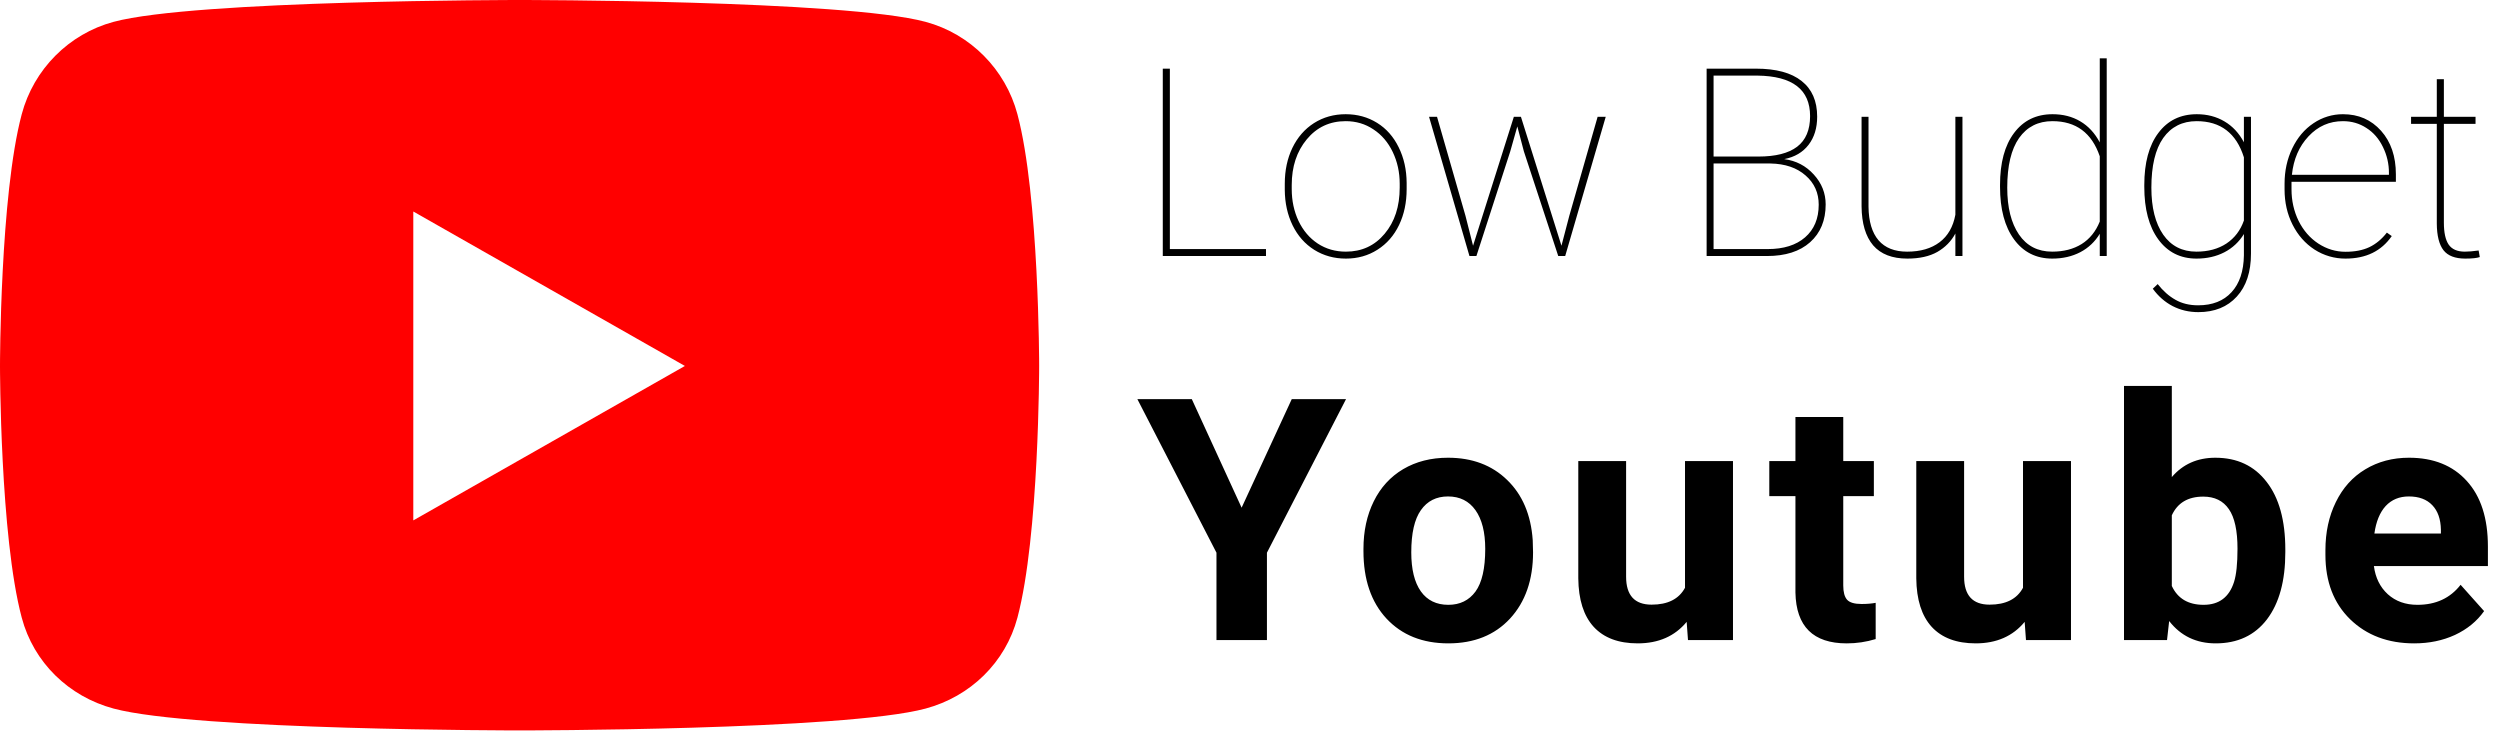
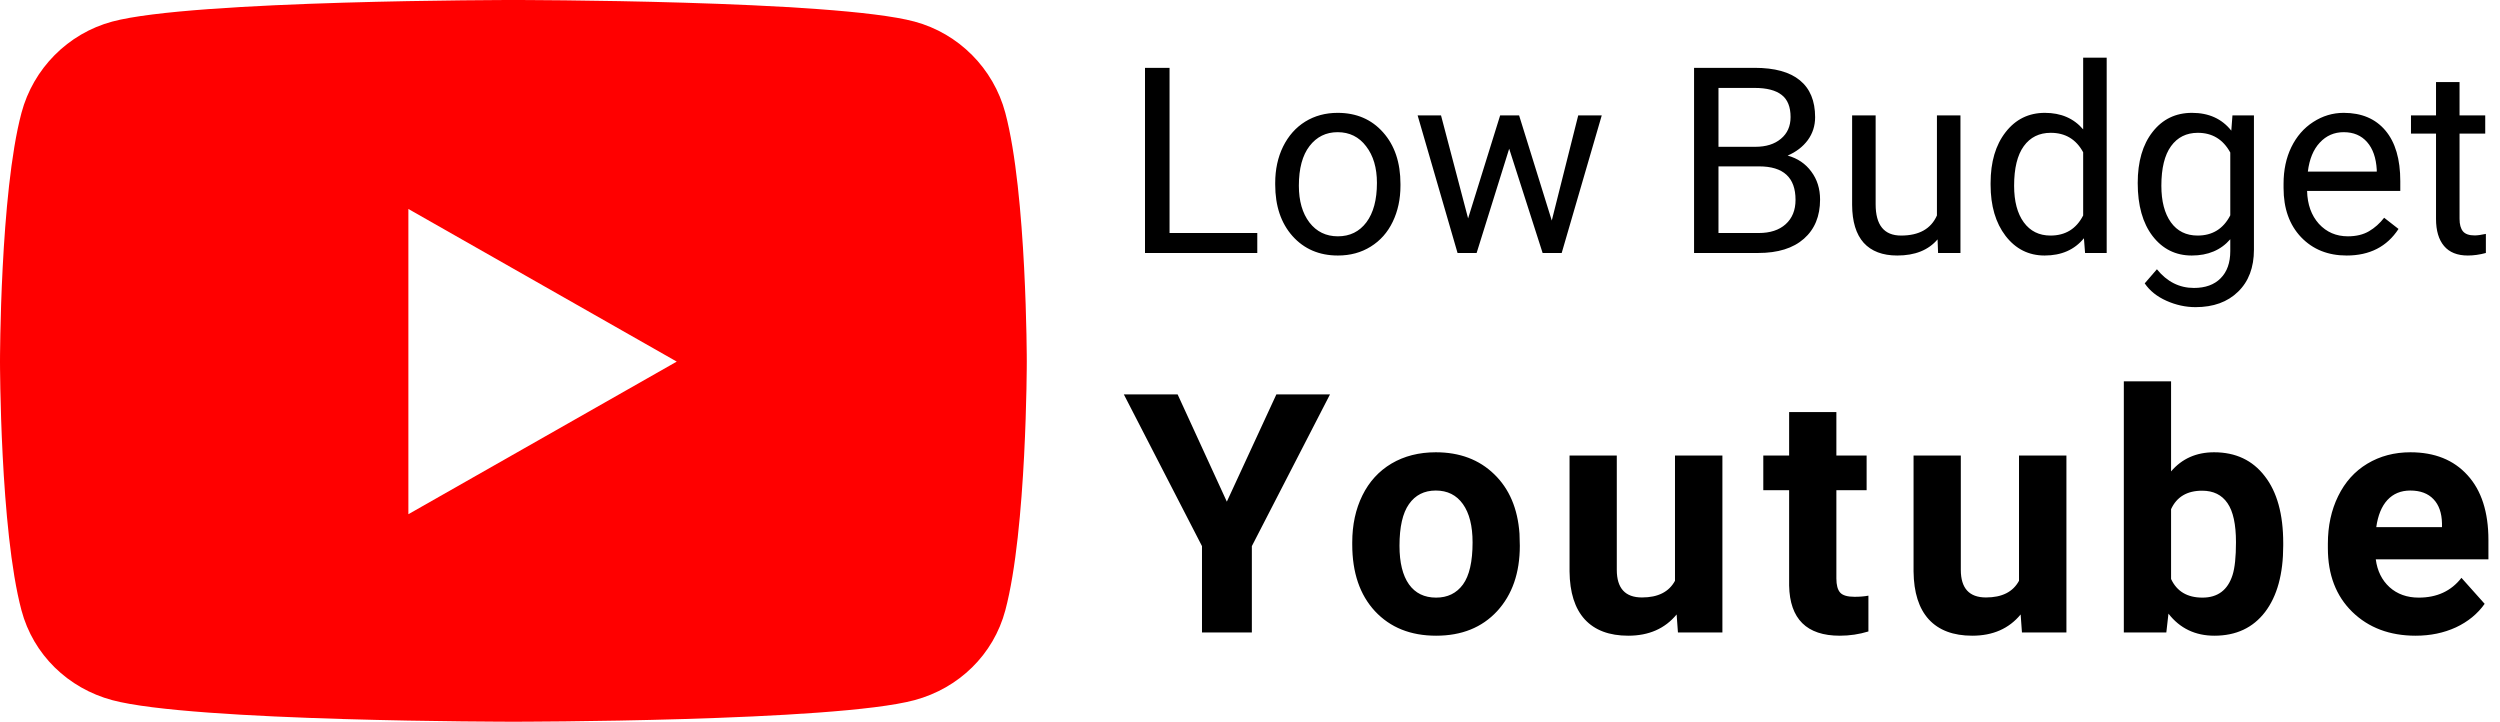
- <svg xmlns="http://www.w3.org/2000/svg" width="332" height="97" fill="none" viewBox="0 0 332 97">
-   <path fill="#F00" d="M135.116 15.177c-1.587-5.974-6.263-10.679-12.2-12.276C112.154 0 69 0 69 0S25.846 0 15.084 2.901C9.147 4.498 4.471 9.203 2.884 15.177 0 26.006 0 48.598 0 48.598s0 22.592 2.884 33.42c1.587 5.975 6.263 10.484 12.2 12.08C25.846 97 69 97 69 97s43.154 0 53.916-2.901c5.937-1.597 10.613-6.106 12.2-12.08C138 71.19 138 48.598 138 48.598s0-22.592-2.884-33.42zM54.886 69.11V28.086l36.068 20.513L54.886 69.11z" />
-   <path fill="#000" d="M155.358 33.077h12.766V34h-13.706V9.117h.94v23.96zm15.261-8.681c0-1.766.336-3.35 1.008-4.752.684-1.412 1.641-2.512 2.872-3.298 1.241-.786 2.643-1.179 4.204-1.179 1.549 0 2.939.382 4.17 1.145 1.23.763 2.187 1.846 2.871 3.247.695 1.401 1.048 2.98 1.059 4.734v.82c0 1.778-.336 3.367-1.008 4.768-.672 1.402-1.629 2.495-2.871 3.282-1.231.786-2.626 1.179-4.187 1.179-1.561 0-2.962-.388-4.204-1.162-1.231-.775-2.188-1.857-2.871-3.247-.684-1.402-1.031-2.974-1.043-4.717v-.82zm.923.717c0 1.538.302 2.951.906 4.239.615 1.276 1.464 2.273 2.546 2.99 1.094.718 2.341 1.077 3.743 1.077 2.108 0 3.822-.792 5.144-2.375 1.333-1.584 1.999-3.624 1.999-6.119v-.53c0-1.515-.307-2.916-.922-4.204-.616-1.287-1.47-2.29-2.564-3.007-1.082-.73-2.313-1.094-3.691-1.094-2.108 0-3.828.803-5.161 2.41-1.334 1.606-2 3.628-2 6.066v.547zm23.071 3.538l1.009 3.982 5.417-17.124h.94l5.383 17.124 1.043-3.982 3.76-13.142h1.076L207.858 34h-.923l-4.563-13.894-.872-3.316-.939 3.316L196.066 34h-.923l-5.366-18.491h1.059l3.777 13.142zM226.64 34V9.117h6.545c2.677 0 4.7.547 6.067 1.64 1.379 1.083 2.068 2.661 2.068 4.735 0 1.504-.382 2.751-1.145 3.742-.764.992-1.84 1.624-3.23 1.897 1.572.205 2.882.889 3.93 2.051 1.049 1.15 1.573 2.473 1.573 3.965 0 2.12-.69 3.794-2.068 5.024-1.367 1.22-3.276 1.829-5.725 1.829h-8.015zm.922-12.288v11.365h7.195c2.108 0 3.76-.518 4.956-1.555 1.208-1.048 1.812-2.495 1.812-4.34 0-1.573-.581-2.866-1.743-3.88-1.162-1.026-2.718-1.555-4.666-1.59h-7.554zm0-.922h5.965c2.267 0 3.976-.433 5.127-1.3 1.151-.877 1.726-2.232 1.726-4.067 0-3.532-2.33-5.326-6.99-5.383h-5.828v10.75zM259.674 34v-2.99c-.547 1.025-1.344 1.84-2.392 2.443-1.048.593-2.376.889-3.982.889-2.017 0-3.532-.587-4.546-1.76-1.003-1.185-1.515-2.906-1.538-5.162V15.51h.923v11.946c.022 1.96.467 3.446 1.333 4.46.866 1.003 2.13 1.504 3.794 1.504 1.766 0 3.201-.416 4.306-1.248 1.105-.831 1.806-2.05 2.102-3.657V15.51h.94V34h-.94zm5.93-9.434c0-2.95.621-5.252 1.863-6.904 1.242-1.663 2.945-2.495 5.11-2.495 1.39 0 2.615.313 3.674.94 1.071.627 1.937 1.56 2.598 2.803V7.75h.923V34h-.923v-2.956a6.506 6.506 0 0 1-2.58 2.443c-1.094.57-2.336.855-3.726.855-2.142 0-3.834-.849-5.076-2.547-1.242-1.697-1.863-4.027-1.863-6.99v-.239zm.958.36c0 2.62.518 4.693 1.555 6.22 1.036 1.515 2.506 2.273 4.409 2.273 1.527 0 2.831-.336 3.913-1.008 1.083-.684 1.886-1.68 2.41-2.991v-8.665c-1.059-3.11-3.156-4.665-6.289-4.665-1.891 0-3.367.746-4.426 2.239-1.048 1.492-1.572 3.691-1.572 6.596zm18.2-.36c0-2.95.621-5.252 1.863-6.904 1.242-1.663 2.945-2.495 5.11-2.495 1.378 0 2.603.319 3.674.957 1.071.627 1.931 1.55 2.581 2.769v-3.384h.94v18.166c0 2.438-.627 4.341-1.88 5.708-1.253 1.379-2.957 2.068-5.11 2.068-1.242 0-2.381-.268-3.418-.803-1.025-.536-1.903-1.305-2.632-2.307l.65-.615c.717.911 1.503 1.606 2.358 2.084.854.49 1.857.735 3.008.735 1.902 0 3.384-.58 4.443-1.743 1.06-1.15 1.607-2.78 1.641-4.887v-2.837a6.498 6.498 0 0 1-2.598 2.426c-1.082.559-2.313.838-3.691.838-2.142 0-3.834-.849-5.076-2.547-1.242-1.697-1.863-4.027-1.863-6.99v-.239zm.94.36c0 2.643.524 4.722 1.572 6.237 1.049 1.504 2.518 2.256 4.41 2.256 1.56 0 2.888-.359 3.982-1.077 1.093-.729 1.868-1.749 2.324-3.059v-8.39c-1.003-3.202-3.094-4.803-6.272-4.803-1.903 0-3.384.746-4.444 2.239-1.048 1.492-1.572 3.691-1.572 6.596zm25.789 9.416a7.52 7.52 0 0 1-4.119-1.197c-1.242-.808-2.216-1.914-2.922-3.315-.707-1.401-1.06-2.956-1.06-4.665v-.77c0-1.709.342-3.275 1.026-4.7.683-1.423 1.623-2.534 2.819-3.332a6.916 6.916 0 0 1 3.914-1.196c2.062 0 3.748.735 5.059 2.205 1.31 1.47 1.965 3.4 1.965 5.793v.974h-13.86v1.009c0 1.503.313 2.899.94 4.186.638 1.276 1.51 2.28 2.615 3.008 1.116.73 2.324 1.094 3.623 1.094 1.242 0 2.295-.205 3.161-.615.878-.422 1.652-1.065 2.325-1.931l.649.461c-1.379 1.994-3.424 2.99-6.135 2.99zm-.342-18.252c-1.8 0-3.327.672-4.58 2.016-1.253 1.333-1.988 3.037-2.205 5.11h12.886v-.222a7.692 7.692 0 0 0-.803-3.486c-.524-1.082-1.253-1.92-2.188-2.512-.923-.604-1.959-.906-3.11-.906zm13.398-5.571v4.99h4.204v.94h-4.204v13.125c0 1.31.211 2.278.633 2.905.433.627 1.15.94 2.153.94.501 0 1.111-.051 1.829-.154l.153.872c-.376.136-1.019.205-1.931.205-1.344 0-2.307-.37-2.888-1.111-.581-.752-.877-1.931-.889-3.538V16.45h-3.418v-.94h3.418v-4.99h.94zm-159.66 56.903l6.657-14.414h7.207l-10.502 20.39V85h-6.702V73.398l-10.503-20.39h7.229l6.614 14.414zm16.18 5.471c0-2.358.454-4.46 1.363-6.306.908-1.846 2.212-3.274 3.911-4.285 1.714-1.01 3.699-1.516 5.954-1.516 3.208 0 5.823.982 7.845 2.944 2.036 1.963 3.171 4.63 3.405 7.998l.044 1.627c0 3.647-1.018 6.577-3.054 8.789-2.036 2.197-4.768 3.295-8.196 3.295-3.427 0-6.167-1.098-8.217-3.295-2.037-2.198-3.055-5.186-3.055-8.965v-.286zm6.35.462c0 2.255.425 3.984 1.275 5.185.85 1.187 2.065 1.78 3.647 1.78 1.538 0 2.74-.586 3.604-1.758.864-1.186 1.296-3.076 1.296-5.669 0-2.212-.432-3.926-1.296-5.142-.864-1.215-2.08-1.823-3.648-1.823-1.552 0-2.753.608-3.603 1.823-.85 1.202-1.275 3.07-1.275 5.603zm36.572 9.228c-1.568 1.904-3.736 2.856-6.504 2.856-2.549 0-4.497-.732-5.845-2.197-1.333-1.465-2.014-3.61-2.043-6.438V61.226h6.35v15.359c0 2.475 1.128 3.713 3.384 3.713 2.153 0 3.632-.747 4.438-2.241V61.226h6.372V85h-5.976l-.176-2.417zm20.795-27.202v5.845h4.065v4.658h-4.065v11.865c0 .879.168 1.509.505 1.89.337.38.982.571 1.934.571.703 0 1.325-.051 1.867-.154v4.812a13.068 13.068 0 0 1-3.845.572c-4.453 0-6.724-2.25-6.811-6.746v-12.81h-3.472v-4.658h3.472V55.38h6.35zm24.091 27.202c-1.568 1.904-3.736 2.856-6.504 2.856-2.549 0-4.497-.732-5.845-2.197-1.333-1.465-2.014-3.61-2.044-6.438V61.226h6.351v15.359c0 2.475 1.127 3.713 3.383 3.713 2.154 0 3.633-.747 4.439-2.241V61.226h6.372V85h-5.977l-.175-2.417zm34.615-9.25c0 3.808-.813 6.782-2.439 8.92-1.626 2.124-3.896 3.186-6.811 3.186-2.578 0-4.636-.988-6.175-2.966L287.78 85h-5.713V51.25h6.35v12.107c1.465-1.714 3.391-2.57 5.779-2.57 2.9 0 5.171 1.069 6.811 3.207 1.656 2.124 2.483 5.12 2.483 8.987v.352zm-6.35-.462c0-2.402-.381-4.153-1.142-5.251-.762-1.114-1.897-1.67-3.406-1.67-2.022 0-3.413.827-4.175 2.483v9.382c.776 1.67 2.183 2.505 4.219 2.505 2.051 0 3.398-1.01 4.043-3.032.307-.967.461-2.44.461-4.417zm23.476 12.569c-3.487 0-6.328-1.07-8.526-3.209-2.182-2.138-3.274-4.987-3.274-8.547v-.615c0-2.388.462-4.52 1.385-6.394.923-1.89 2.226-3.34 3.911-4.35 1.699-1.026 3.633-1.539 5.801-1.539 3.252 0 5.808 1.026 7.668 3.076 1.875 2.051 2.813 4.959 2.813 8.723v2.593h-15.14c.205 1.553.821 2.798 1.846 3.736 1.04.937 2.351 1.406 3.933 1.406 2.446 0 4.358-.886 5.735-2.659l3.12 3.494c-.952 1.347-2.241 2.402-3.867 3.164-1.626.747-3.428 1.12-5.405 1.12zm-.725-19.512c-1.26 0-2.286.425-3.077 1.274-.776.85-1.274 2.066-1.494 3.648h8.833v-.506c-.029-1.406-.41-2.49-1.142-3.252-.733-.776-1.773-1.164-3.12-1.164z" />
+ <svg xmlns="http://www.w3.org/2000/svg" width="336" height="97" viewBox="0 0 336 97" fill="none">
+   <path d="M135.116 15.177C133.529 9.203 128.853 4.498 122.916 2.901C112.154 0 69 0 69 0C69 0 25.846 0 15.084 2.901C9.147 4.498 4.471 9.203 2.884 15.177C0 26.006 0 48.598 0 48.598C0 48.598 0 71.19 2.884 82.019C4.471 87.993 9.147 92.502 15.084 94.099C25.846 97 69 97 69 97C69 97 112.154 97 122.916 94.099C128.853 92.502 133.529 87.993 135.116 82.019C138 71.19 138 48.598 138 48.598C138 48.598 138 26.006 135.116 15.177ZM54.886 69.11V28.086L90.954 48.599L54.886 69.11Z" fill="#FF0000" />
+   <path d="M157.187 31.317H168.979V34H153.888V9.117H157.187V31.317ZM171.388 24.584C171.388 22.772 171.741 21.143 172.448 19.696C173.166 18.249 174.157 17.132 175.421 16.346C176.697 15.56 178.15 15.167 179.779 15.167C182.297 15.167 184.331 16.039 185.88 17.782C187.441 19.525 188.222 21.843 188.222 24.737V24.959C188.222 26.76 187.874 28.377 187.179 29.813C186.496 31.237 185.51 32.348 184.223 33.145C182.947 33.943 181.477 34.342 179.813 34.342C177.307 34.342 175.273 33.47 173.712 31.727C172.163 29.984 171.388 27.677 171.388 24.806V24.584ZM174.567 24.959C174.567 27.01 175.04 28.657 175.985 29.898C176.942 31.14 178.218 31.761 179.813 31.761C181.42 31.761 182.696 31.135 183.642 29.881C184.587 28.617 185.06 26.851 185.06 24.584C185.06 22.555 184.576 20.915 183.607 19.662C182.65 18.397 181.374 17.765 179.779 17.765C178.218 17.765 176.959 18.386 176.002 19.627C175.045 20.869 174.567 22.647 174.567 24.959ZM208.559 29.642L212.113 15.509H215.275L209.892 34H207.328L202.833 19.986L198.458 34H195.895L190.529 15.509H193.673L197.313 29.352L201.62 15.509H204.167L208.559 29.642ZM227.682 34V9.117H235.817C238.517 9.117 240.545 9.675 241.901 10.792C243.268 11.909 243.952 13.56 243.952 15.748C243.952 16.91 243.621 17.941 242.96 18.841C242.3 19.73 241.4 20.419 240.26 20.909C241.605 21.285 242.664 22.003 243.439 23.062C244.225 24.111 244.618 25.364 244.618 26.822C244.618 29.055 243.895 30.81 242.448 32.086C241.001 33.362 238.956 34 236.312 34H227.682ZM230.963 22.362V31.317H236.381C237.908 31.317 239.11 30.924 239.987 30.138C240.875 29.34 241.32 28.246 241.32 26.856C241.32 23.86 239.691 22.362 236.432 22.362H230.963ZM230.963 19.73H235.919C237.355 19.73 238.5 19.371 239.354 18.653C240.22 17.936 240.653 16.961 240.653 15.731C240.653 14.364 240.255 13.373 239.457 12.757C238.66 12.131 237.446 11.817 235.817 11.817H230.963V19.73ZM260.409 32.171C259.179 33.618 257.373 34.342 254.992 34.342C253.021 34.342 251.517 33.772 250.48 32.633C249.455 31.482 248.936 29.785 248.925 27.54V15.509H252.086V27.455C252.086 30.257 253.226 31.659 255.504 31.659C257.92 31.659 259.526 30.759 260.324 28.959V15.509H263.485V34H260.478L260.409 32.171ZM267.536 24.601C267.536 21.764 268.208 19.485 269.552 17.765C270.897 16.033 272.657 15.167 274.833 15.167C276.998 15.167 278.712 15.908 279.977 17.389V7.75H283.139V34H280.233L280.08 32.018C278.815 33.567 277.055 34.342 274.799 34.342C272.657 34.342 270.908 33.465 269.552 31.71C268.208 29.955 267.536 27.665 267.536 24.84V24.601ZM270.697 24.959C270.697 27.056 271.13 28.697 271.996 29.881C272.862 31.066 274.058 31.659 275.585 31.659C277.59 31.659 279.054 30.759 279.977 28.959V20.465C279.031 18.722 277.579 17.85 275.619 17.85C274.07 17.85 272.862 18.448 271.996 19.645C271.13 20.841 270.697 22.613 270.697 24.959ZM287.309 24.601C287.309 21.718 287.975 19.428 289.308 17.73C290.641 16.021 292.407 15.167 294.606 15.167C296.862 15.167 298.622 15.964 299.887 17.56L300.041 15.509H302.929V33.556C302.929 35.948 302.217 37.834 300.792 39.212C299.38 40.591 297.477 41.28 295.084 41.28C293.751 41.28 292.447 40.995 291.171 40.426C289.895 39.856 288.921 39.076 288.249 38.084L289.889 36.188C291.245 37.862 292.903 38.7 294.862 38.7C296.4 38.7 297.597 38.267 298.451 37.401C299.317 36.535 299.75 35.316 299.75 33.744V32.154C298.485 33.613 296.759 34.342 294.572 34.342C292.407 34.342 290.653 33.47 289.308 31.727C287.975 29.984 287.309 27.608 287.309 24.601ZM290.487 24.959C290.487 27.044 290.915 28.685 291.769 29.881C292.624 31.066 293.82 31.659 295.358 31.659C297.352 31.659 298.816 30.753 299.75 28.941V20.499C298.782 18.733 297.329 17.85 295.392 17.85C293.854 17.85 292.652 18.448 291.786 19.645C290.92 20.841 290.487 22.613 290.487 24.959ZM315.387 34.342C312.881 34.342 310.841 33.522 309.269 31.881C307.697 30.229 306.911 28.024 306.911 25.267V24.686C306.911 22.852 307.258 21.217 307.953 19.781C308.66 18.334 309.639 17.206 310.893 16.398C312.157 15.577 313.524 15.167 314.994 15.167C317.398 15.167 319.267 15.959 320.6 17.543C321.933 19.126 322.599 21.393 322.599 24.344V25.66H310.072C310.118 27.483 310.648 28.959 311.662 30.086C312.687 31.203 313.986 31.761 315.558 31.761C316.675 31.761 317.62 31.533 318.395 31.078C319.17 30.622 319.848 30.018 320.429 29.266L322.36 30.77C320.81 33.151 318.486 34.342 315.387 34.342ZM314.994 17.765C313.718 17.765 312.647 18.232 311.781 19.166C310.915 20.089 310.38 21.388 310.175 23.062H319.438V22.823C319.346 21.217 318.913 19.975 318.139 19.098C317.364 18.209 316.316 17.765 314.994 17.765ZM330.563 11.031V15.509H334.015V17.953H330.563V29.42C330.563 30.16 330.717 30.719 331.024 31.095C331.332 31.459 331.856 31.642 332.597 31.642C332.961 31.642 333.463 31.573 334.101 31.436V34C333.269 34.228 332.46 34.342 331.674 34.342C330.261 34.342 329.196 33.915 328.478 33.06C327.76 32.206 327.401 30.992 327.401 29.42V17.953H324.035V15.509H327.401V11.031H330.563Z" fill="black" />
+   <path d="M164.887 67.422L171.544 53.008H178.751L168.249 73.398V85H161.547V73.398L151.044 53.008H158.273L164.887 67.422ZM181.742 72.893C181.742 70.535 182.196 68.433 183.105 66.587C184.013 64.741 185.317 63.313 187.016 62.302C188.73 61.291 190.715 60.786 192.97 60.786C196.178 60.786 198.793 61.768 200.815 63.73C202.851 65.693 203.986 68.359 204.22 71.728L204.264 73.355C204.264 77.002 203.246 79.932 201.21 82.144C199.174 84.341 196.442 85.439 193.014 85.439C189.587 85.439 186.847 84.341 184.797 82.144C182.76 79.946 181.742 76.958 181.742 73.179V72.893ZM188.092 73.355C188.092 75.61 188.517 77.339 189.367 78.54C190.217 79.727 191.432 80.32 193.014 80.32C194.552 80.32 195.754 79.734 196.618 78.562C197.482 77.376 197.914 75.486 197.914 72.893C197.914 70.681 197.482 68.967 196.618 67.751C195.754 66.536 194.538 65.928 192.97 65.928C191.418 65.928 190.217 66.536 189.367 67.751C188.517 68.953 188.092 70.82 188.092 73.355ZM225.339 82.583C223.771 84.487 221.603 85.439 218.835 85.439C216.286 85.439 214.338 84.707 212.99 83.242C211.657 81.777 210.976 79.631 210.947 76.804V61.226H217.297V76.585C217.297 79.06 218.425 80.298 220.681 80.298C222.834 80.298 224.313 79.551 225.119 78.057V61.226H231.491V85H225.515L225.339 82.583ZM246.809 55.381V61.226H250.874V65.884H246.809V77.749C246.809 78.628 246.977 79.258 247.314 79.639C247.651 80.019 248.296 80.21 249.248 80.21C249.951 80.21 250.573 80.159 251.115 80.056V84.868C249.87 85.249 248.588 85.439 247.27 85.439C242.817 85.439 240.546 83.191 240.459 78.694V65.884H236.987V61.226H240.459V55.381H246.809ZM271.575 82.583C270.007 84.487 267.839 85.439 265.071 85.439C262.522 85.439 260.574 84.707 259.226 83.242C257.893 81.777 257.212 79.631 257.182 76.804V61.226H263.533V76.585C263.533 79.06 264.66 80.298 266.916 80.298C269.07 80.298 270.549 79.551 271.355 78.057V61.226H277.727V85H271.75L271.575 82.583ZM306.865 73.332C306.865 77.141 306.052 80.115 304.426 82.253C302.8 84.377 300.53 85.439 297.615 85.439C295.037 85.439 292.979 84.451 291.44 82.473L291.155 85H285.442V51.25H291.792V63.357C293.257 61.643 295.183 60.786 297.571 60.786C300.471 60.786 302.742 61.855 304.382 63.994C306.038 66.118 306.865 69.114 306.865 72.981V73.332ZM300.515 72.871C300.515 70.469 300.134 68.718 299.373 67.62C298.611 66.506 297.476 65.95 295.967 65.95C293.945 65.95 292.554 66.777 291.792 68.433V77.815C292.568 79.485 293.975 80.32 296.011 80.32C298.062 80.32 299.409 79.309 300.054 77.288C300.361 76.321 300.515 74.849 300.515 72.871ZM324.666 85.439C321.179 85.439 318.338 84.37 316.14 82.231C313.958 80.093 312.866 77.244 312.866 73.684V73.069C312.866 70.681 313.328 68.55 314.251 66.675C315.174 64.785 316.477 63.335 318.162 62.324C319.861 61.299 321.795 60.786 323.963 60.786C327.215 60.786 329.771 61.812 331.631 63.862C333.506 65.913 334.444 68.821 334.444 72.585V75.178H319.304C319.509 76.731 320.125 77.976 321.15 78.914C322.19 79.851 323.501 80.32 325.083 80.32C327.529 80.32 329.441 79.434 330.818 77.661L333.938 81.155C332.986 82.502 331.697 83.557 330.071 84.319C328.445 85.066 326.643 85.439 324.666 85.439ZM323.941 65.928C322.681 65.928 321.655 66.353 320.864 67.202C320.088 68.052 319.59 69.268 319.37 70.85H328.203V70.344C328.174 68.938 327.793 67.854 327.061 67.092C326.328 66.316 325.288 65.928 323.941 65.928Z" fill="black" />
</svg>
